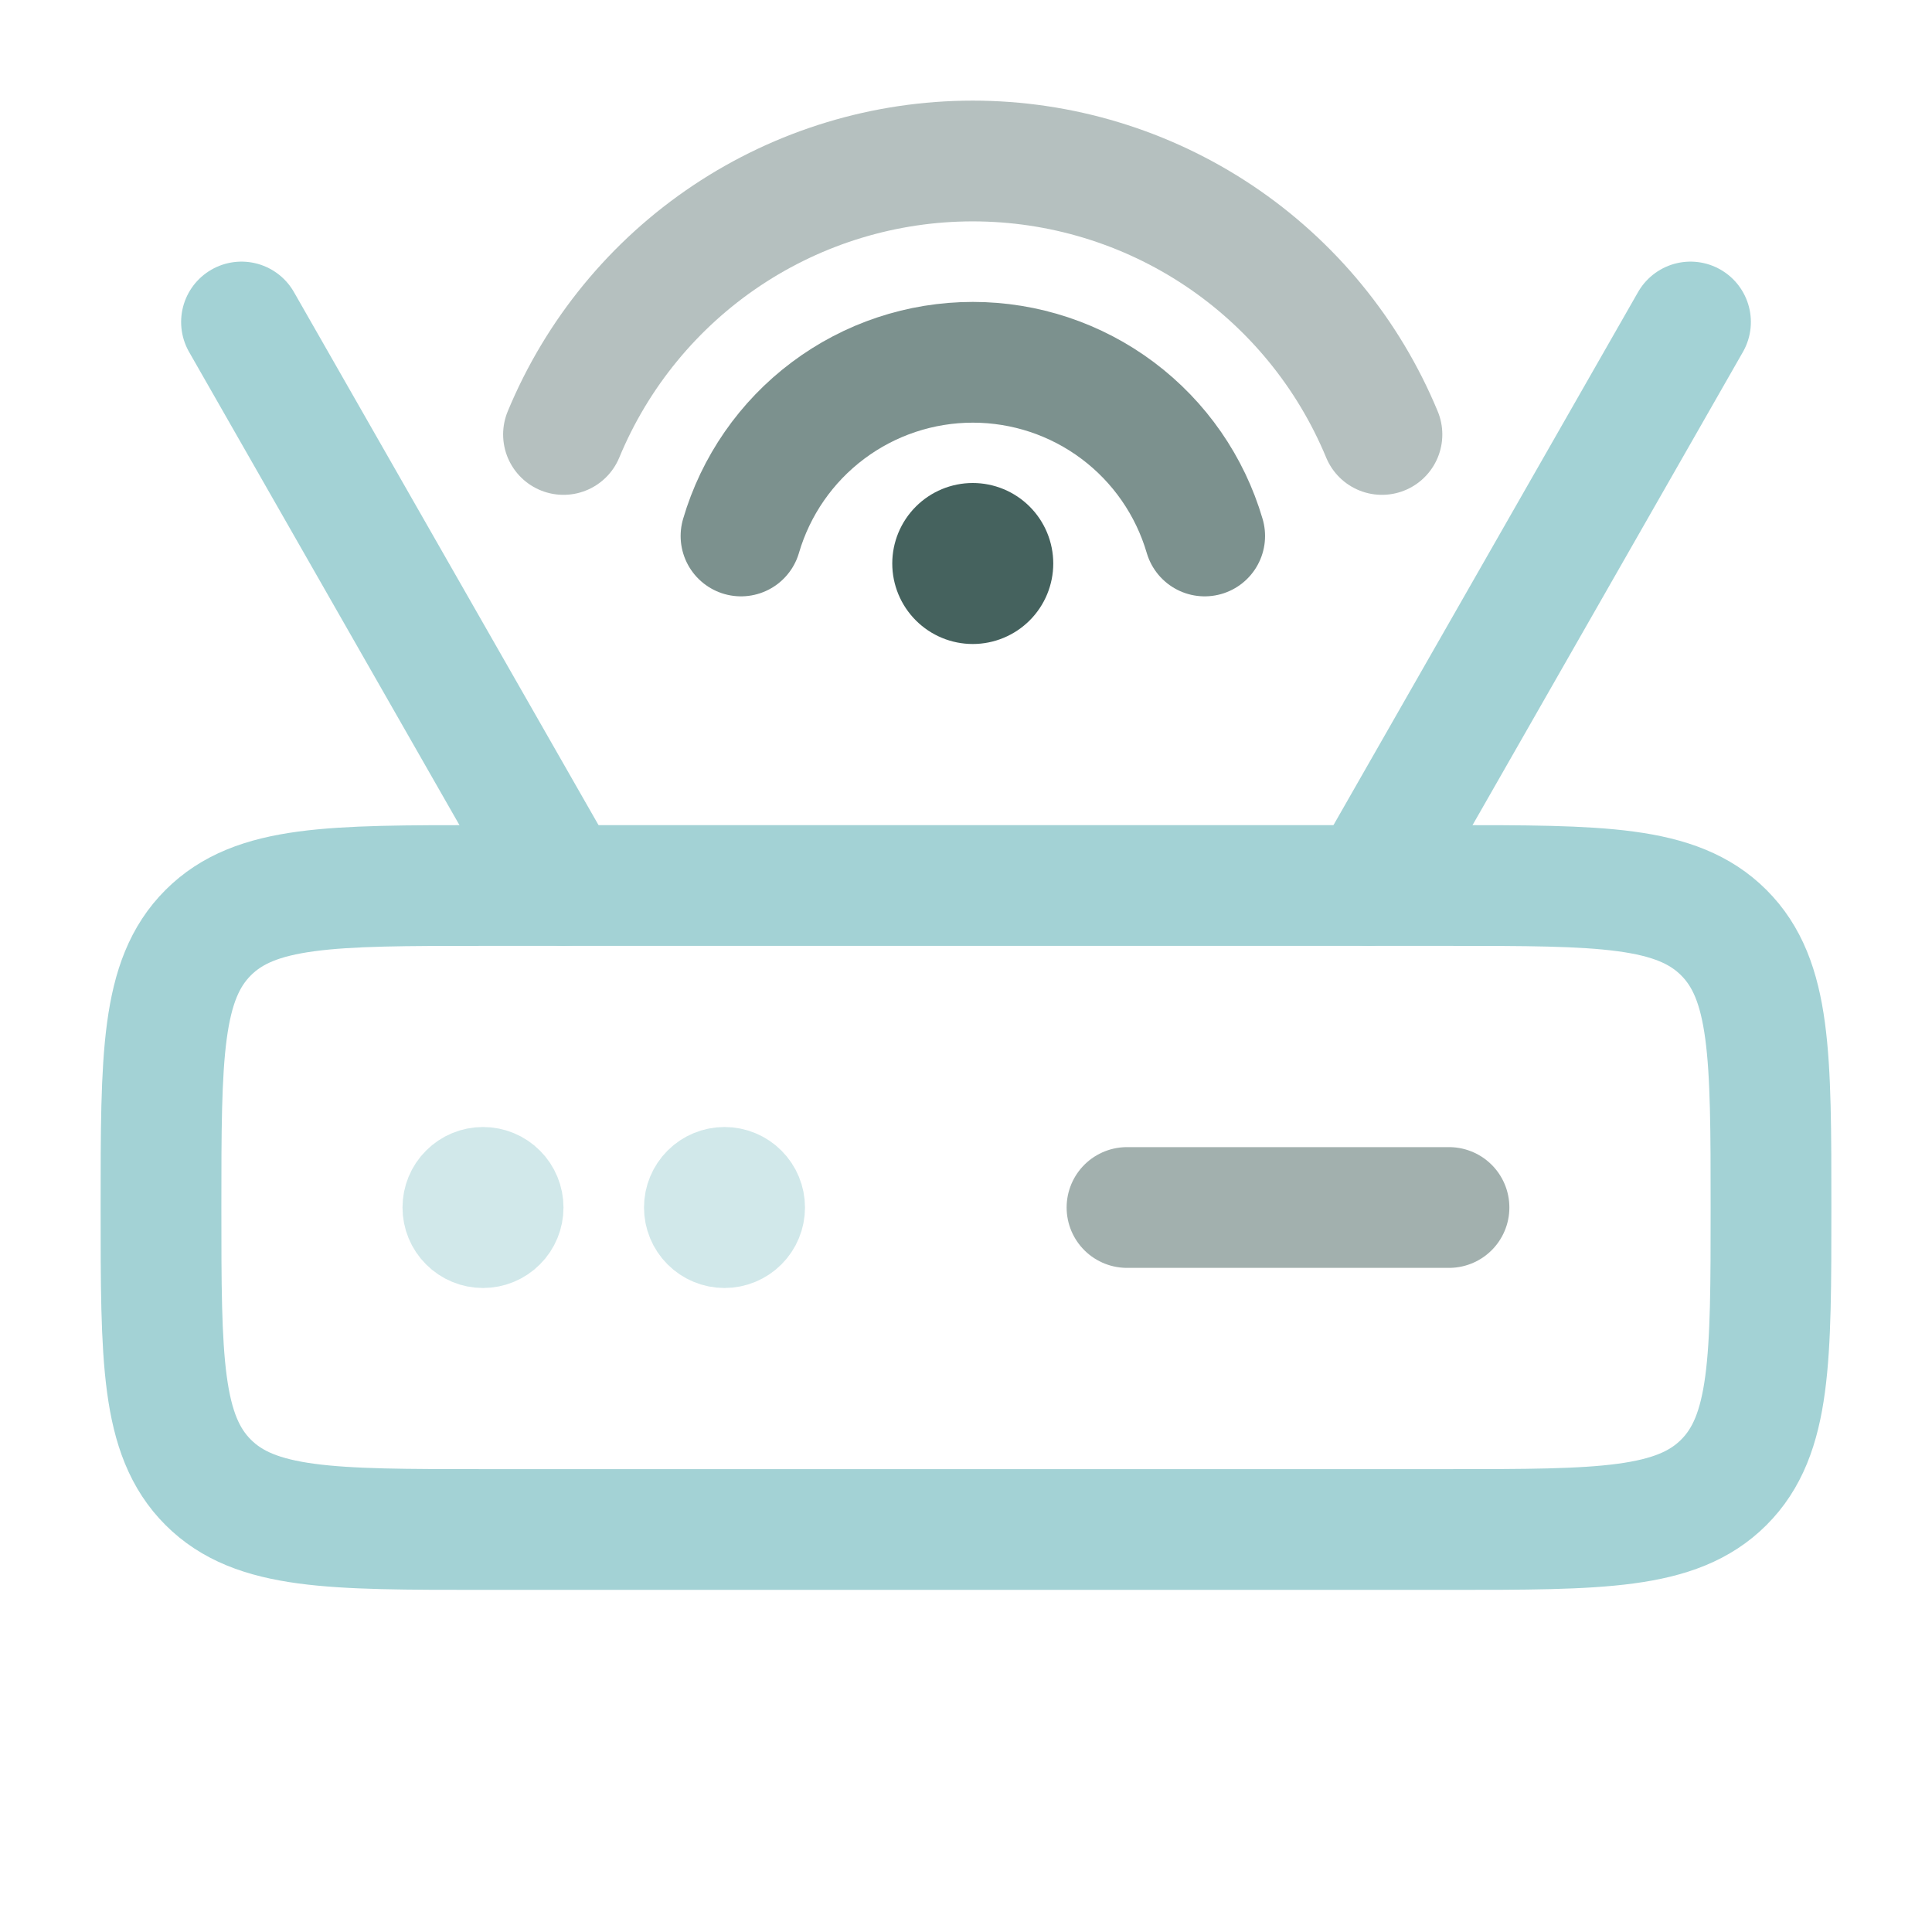
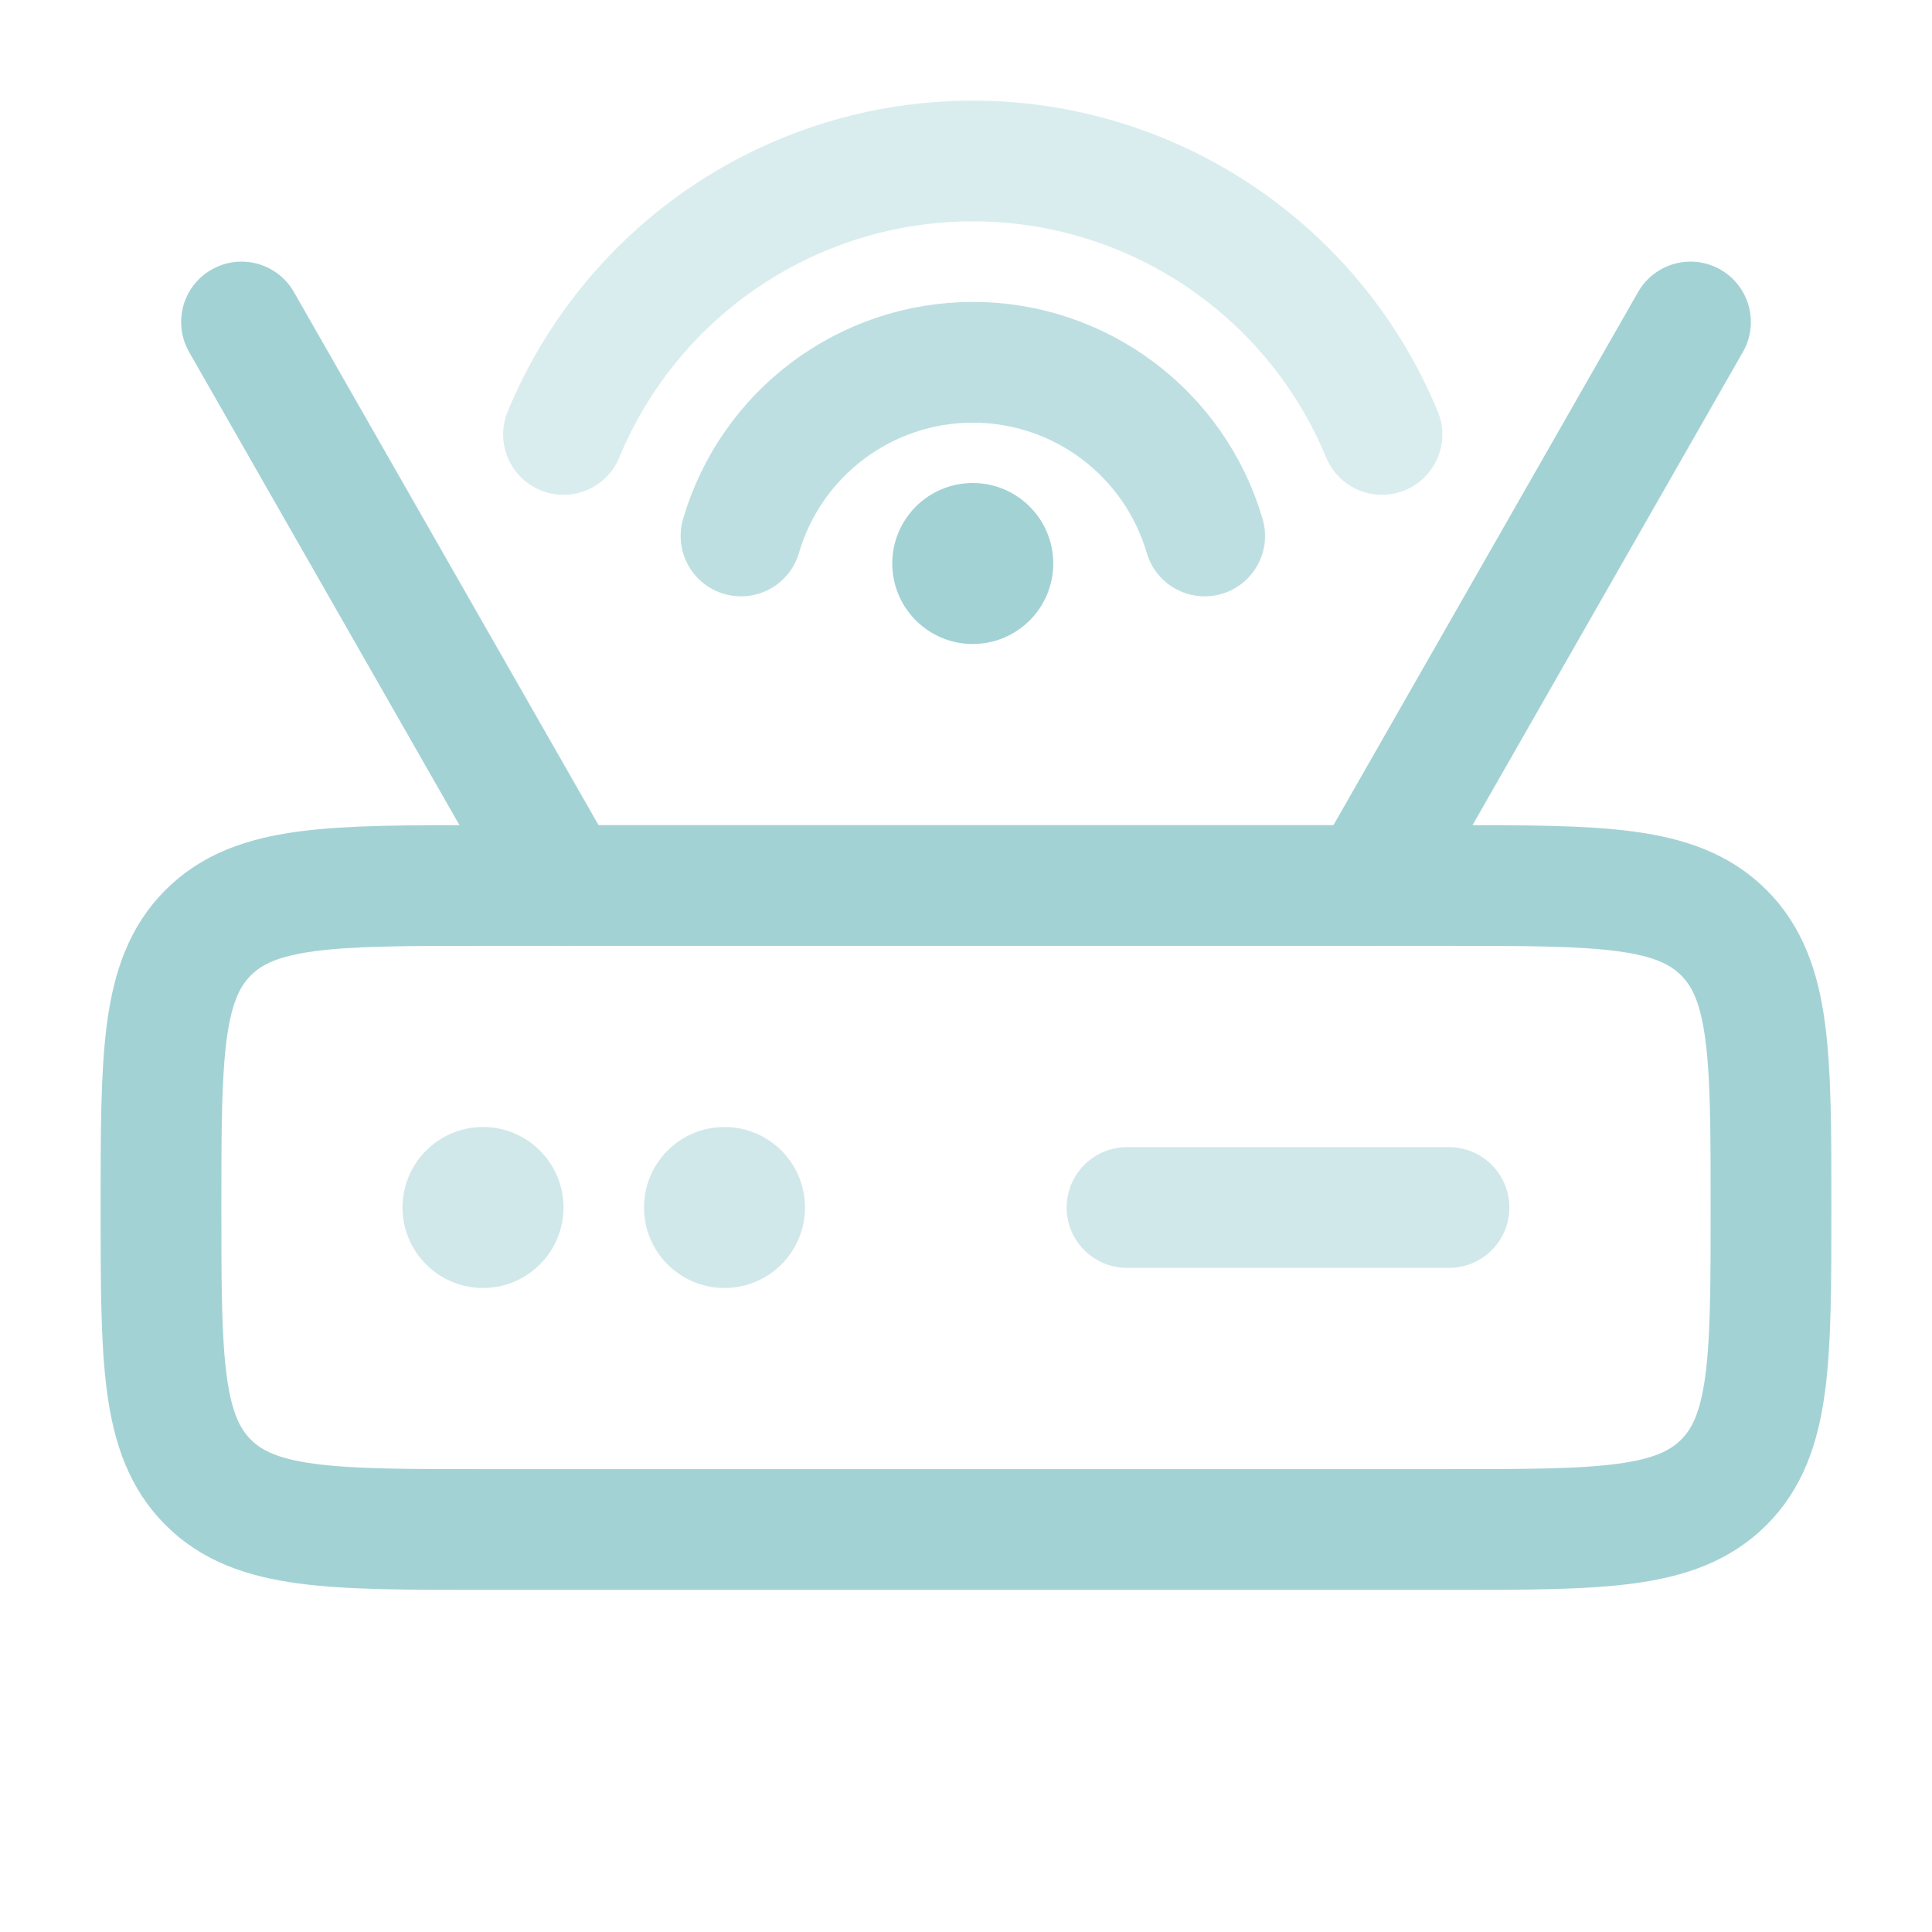
- <svg xmlns="http://www.w3.org/2000/svg" width="48" height="48" viewBox="0 0 48 48" fill="none">
-   <path opacity="0.5" d="M12 29C12.265 29 12.52 29.105 12.707 29.293C12.895 29.48 13 29.735 13 30C13 30.265 12.895 30.52 12.707 30.707C12.52 30.895 12.265 31 12 31C11.735 31 11.48 30.895 11.293 30.707C11.105 30.52 11 30.265 11 30C11 29.735 11.105 29.48 11.293 29.293C11.48 29.105 11.735 29 12 29ZM18 29C18.265 29 18.52 29.105 18.707 29.293C18.895 29.48 19 29.735 19 30C19 30.265 18.895 30.52 18.707 30.707C18.52 30.895 18.265 31 18 31C17.735 31 17.48 30.895 17.293 30.707C17.105 30.52 17 30.265 17 30C17 29.735 17.105 29.48 17.293 29.293C17.48 29.105 17.735 29 18 29Z" fill="#45625E" stroke="#A3D2D5" stroke-width="2" />
-   <path d="M4 30C4 26.228 4 24.344 5.172 23.172C6.344 22 8.228 22 12 22H36C39.772 22 41.656 22 42.828 23.172C44 24.344 44 26.228 44 30C44 33.772 44 35.656 42.828 36.828C41.656 38 39.772 38 36 38H12C8.228 38 6.344 38 5.172 36.828C4 35.656 4 33.772 4 30Z" stroke="#A3D2D5" stroke-width="3" />
-   <path d="M14 22L6 8M34 22L42 8" stroke="#A3D2D5" stroke-width="3" stroke-linecap="round" />
-   <path opacity="0.5" d="M28 30H36" stroke="#45625E" stroke-width="3" stroke-linecap="round" />
-   <path opacity="0.4" d="M34.334 10.794C33.501 8.783 32.091 7.064 30.281 5.854C28.471 4.645 26.344 4 24.167 4C21.99 4 19.863 4.645 18.053 5.854C16.243 7.064 14.833 8.783 14 10.794" stroke="#45625E" stroke-width="3" stroke-linecap="round" />
-   <path opacity="0.7" d="M29.93 13.316C29.565 12.071 28.807 10.977 27.768 10.199C26.73 9.421 25.467 9.001 24.17 9.001C22.872 9.001 21.61 9.421 20.572 10.199C19.533 10.977 18.775 12.071 18.41 13.316" stroke="#45625E" stroke-width="3" stroke-linecap="round" />
-   <path d="M26.168 14C26.168 14.53 25.957 15.039 25.582 15.414C25.207 15.789 24.698 16 24.168 16C23.637 16 23.129 15.789 22.754 15.414C22.379 15.039 22.168 14.53 22.168 14C22.168 13.47 22.379 12.961 22.754 12.586C23.129 12.211 23.637 12 24.168 12C24.698 12 25.207 12.211 25.582 12.586C25.957 12.961 26.168 13.47 26.168 14Z" fill="#45625E" />
+ <svg xmlns="http://www.w3.org/2000/svg" width="48" height="48" viewBox="0 0 24 24">
+   <g fill="none">
+     <path fill="#a3d2d5" d="M7 15a1 1 0 1 1-2 0a1 1 0 0 1 2 0m3 0a1 1 0 1 1-2 0a1 1 0 0 1 2 0" opacity=".5" />
+     <path stroke="#a3d2d5" stroke-width="1.5" d="M2 15c0-1.886 0-2.828.586-3.414S4.114 11 6 11h12c1.886 0 2.828 0 3.414.586S22 13.114 22 15s0 2.828-.586 3.414S19.886 19 18 19H6c-1.886 0-2.828 0-3.414-.586S2 16.886 2 15Z" />
+     <path stroke="#a3d2d5" stroke-linecap="round" stroke-width="1.5" d="M7 11L3 4m14 7l4-7" />
+     <path stroke="#a3d2d5" stroke-linecap="round" stroke-width="1.5" d="M14 15h4" opacity=".5" />
+     <path stroke="#a3d2d5" stroke-linecap="round" stroke-width="1.5" d="M17.167 5.397A5.502 5.502 0 0 0 7 5.397" opacity=".4" />
+     <path stroke="#a3d2d5" stroke-linecap="round" stroke-width="1.5" d="M14.965 6.658a3.001 3.001 0 0 0-5.76 0" opacity=".7" />
+     <path fill="#a3d2d5" d="M13.084 7a1 1 0 1 1-2 0a1 1 0 0 1 2 0" />
+   </g>
</svg>
